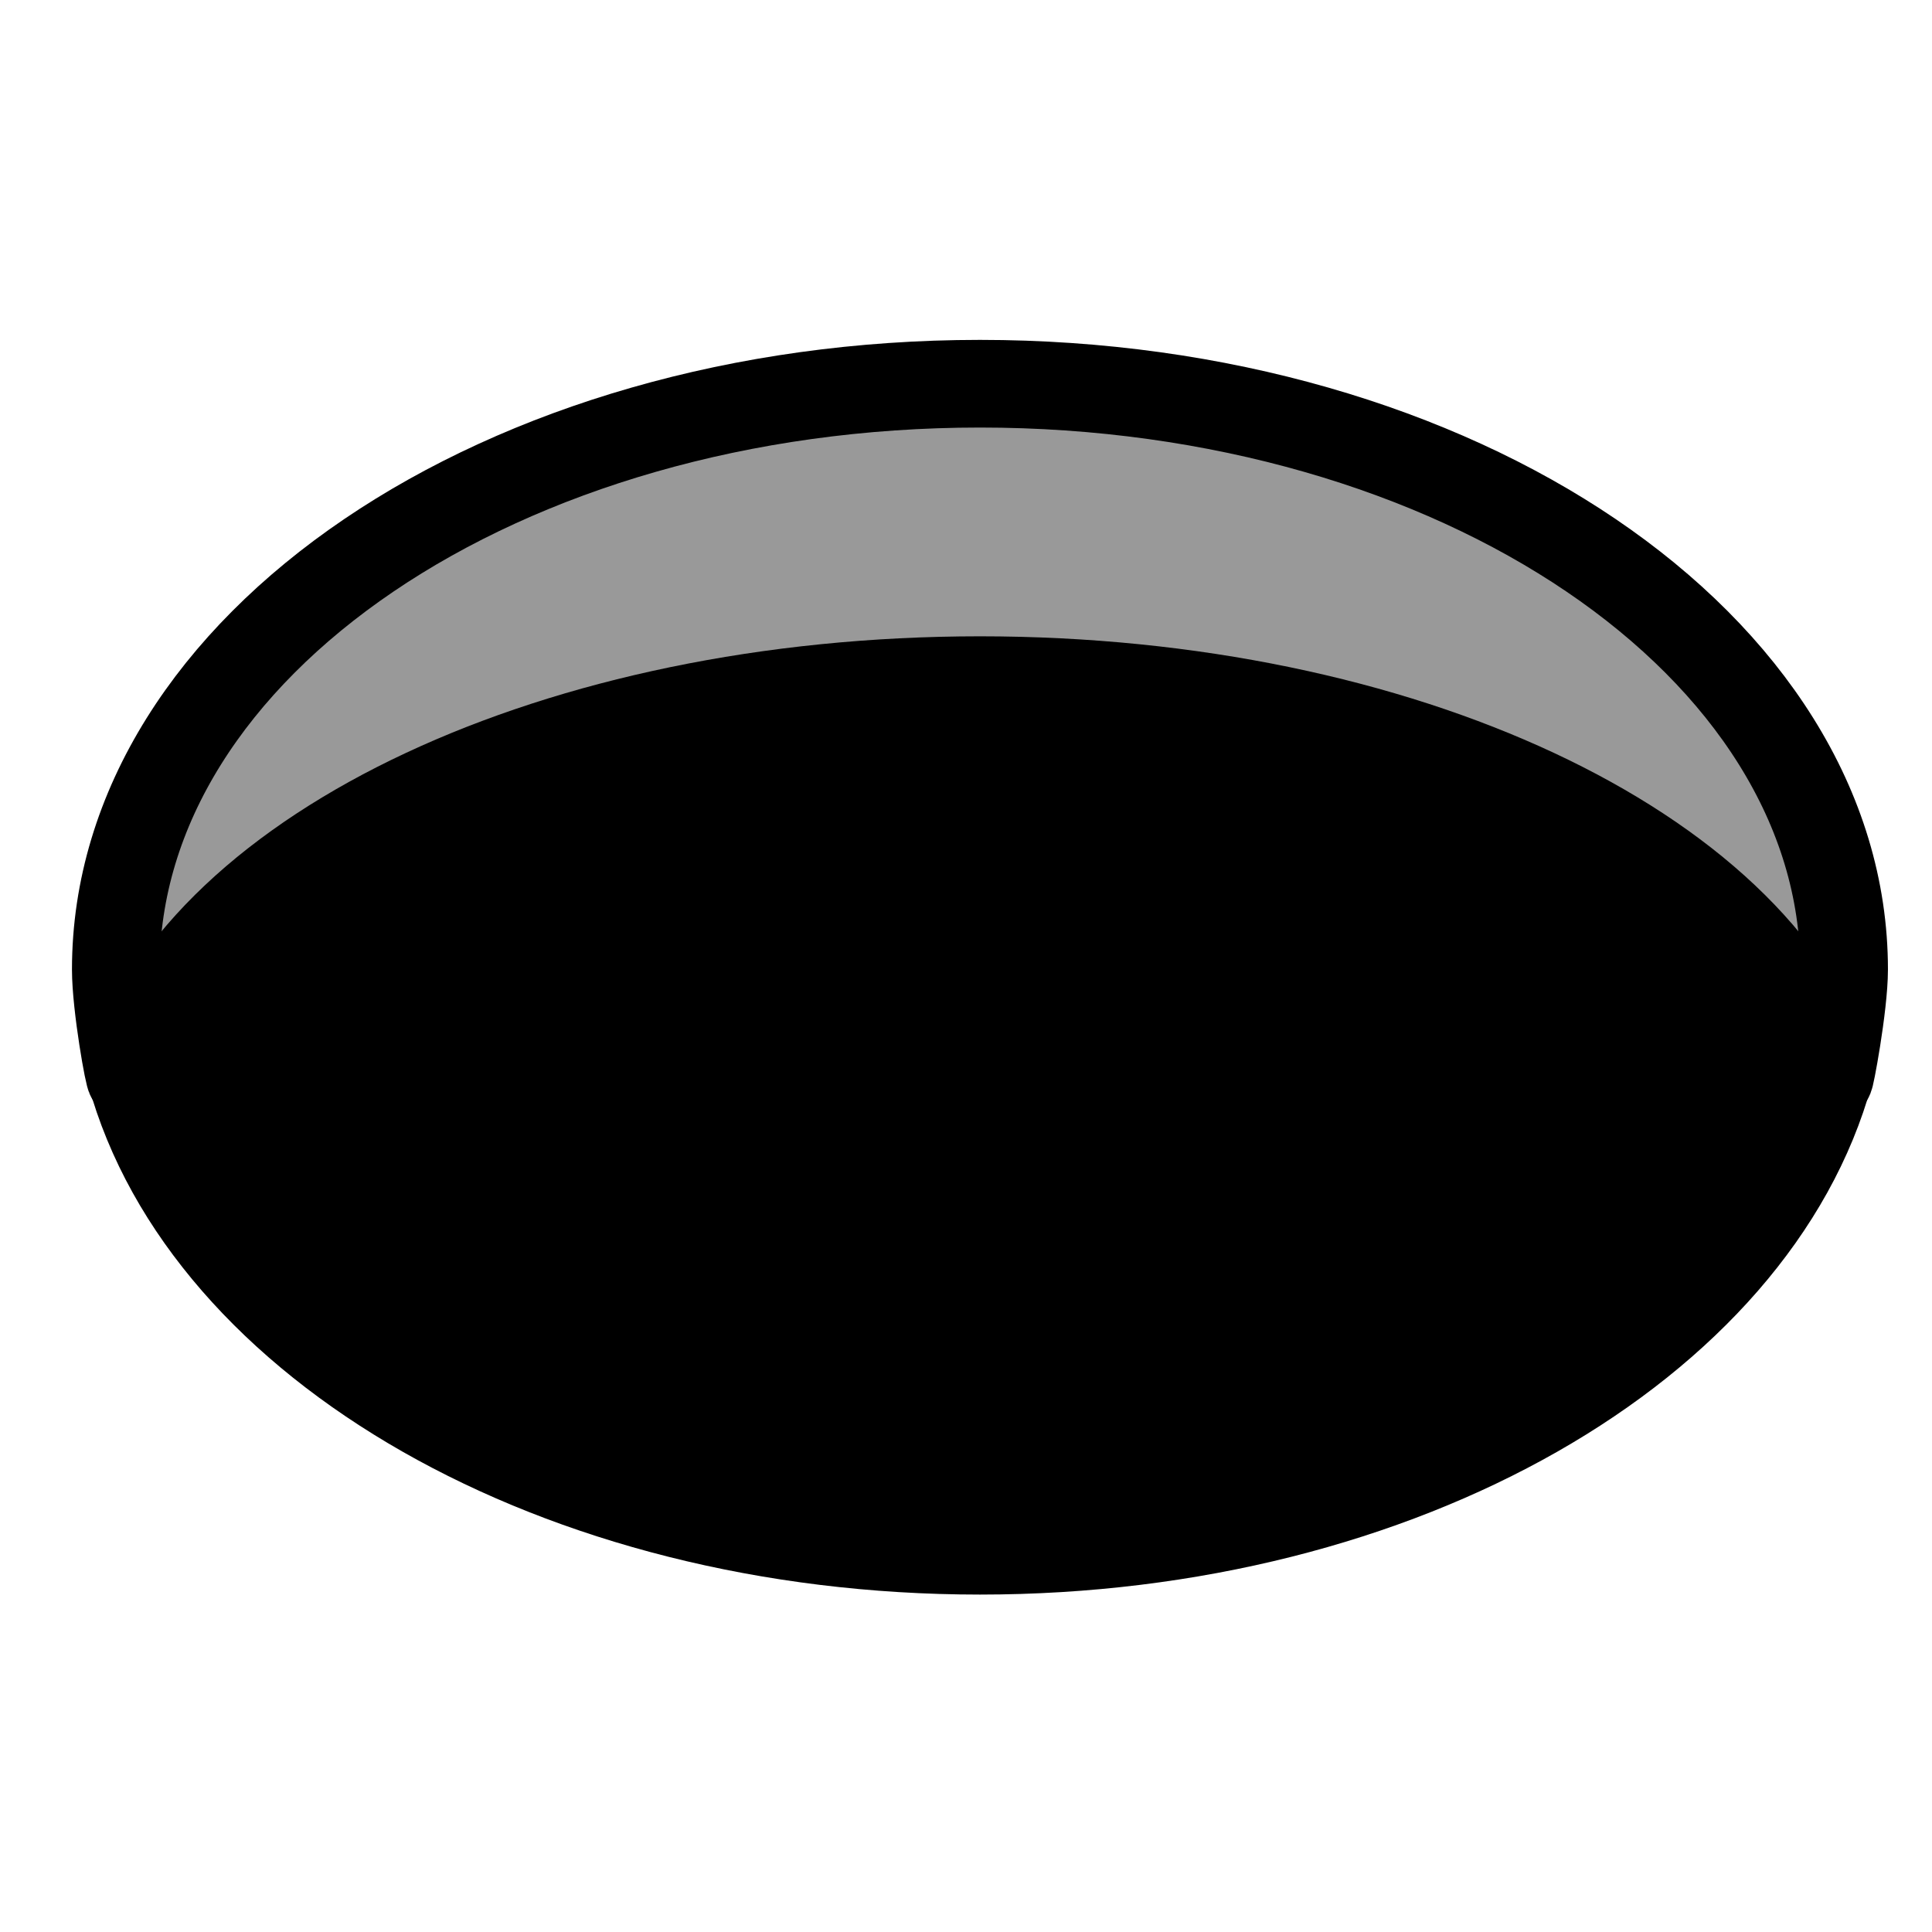
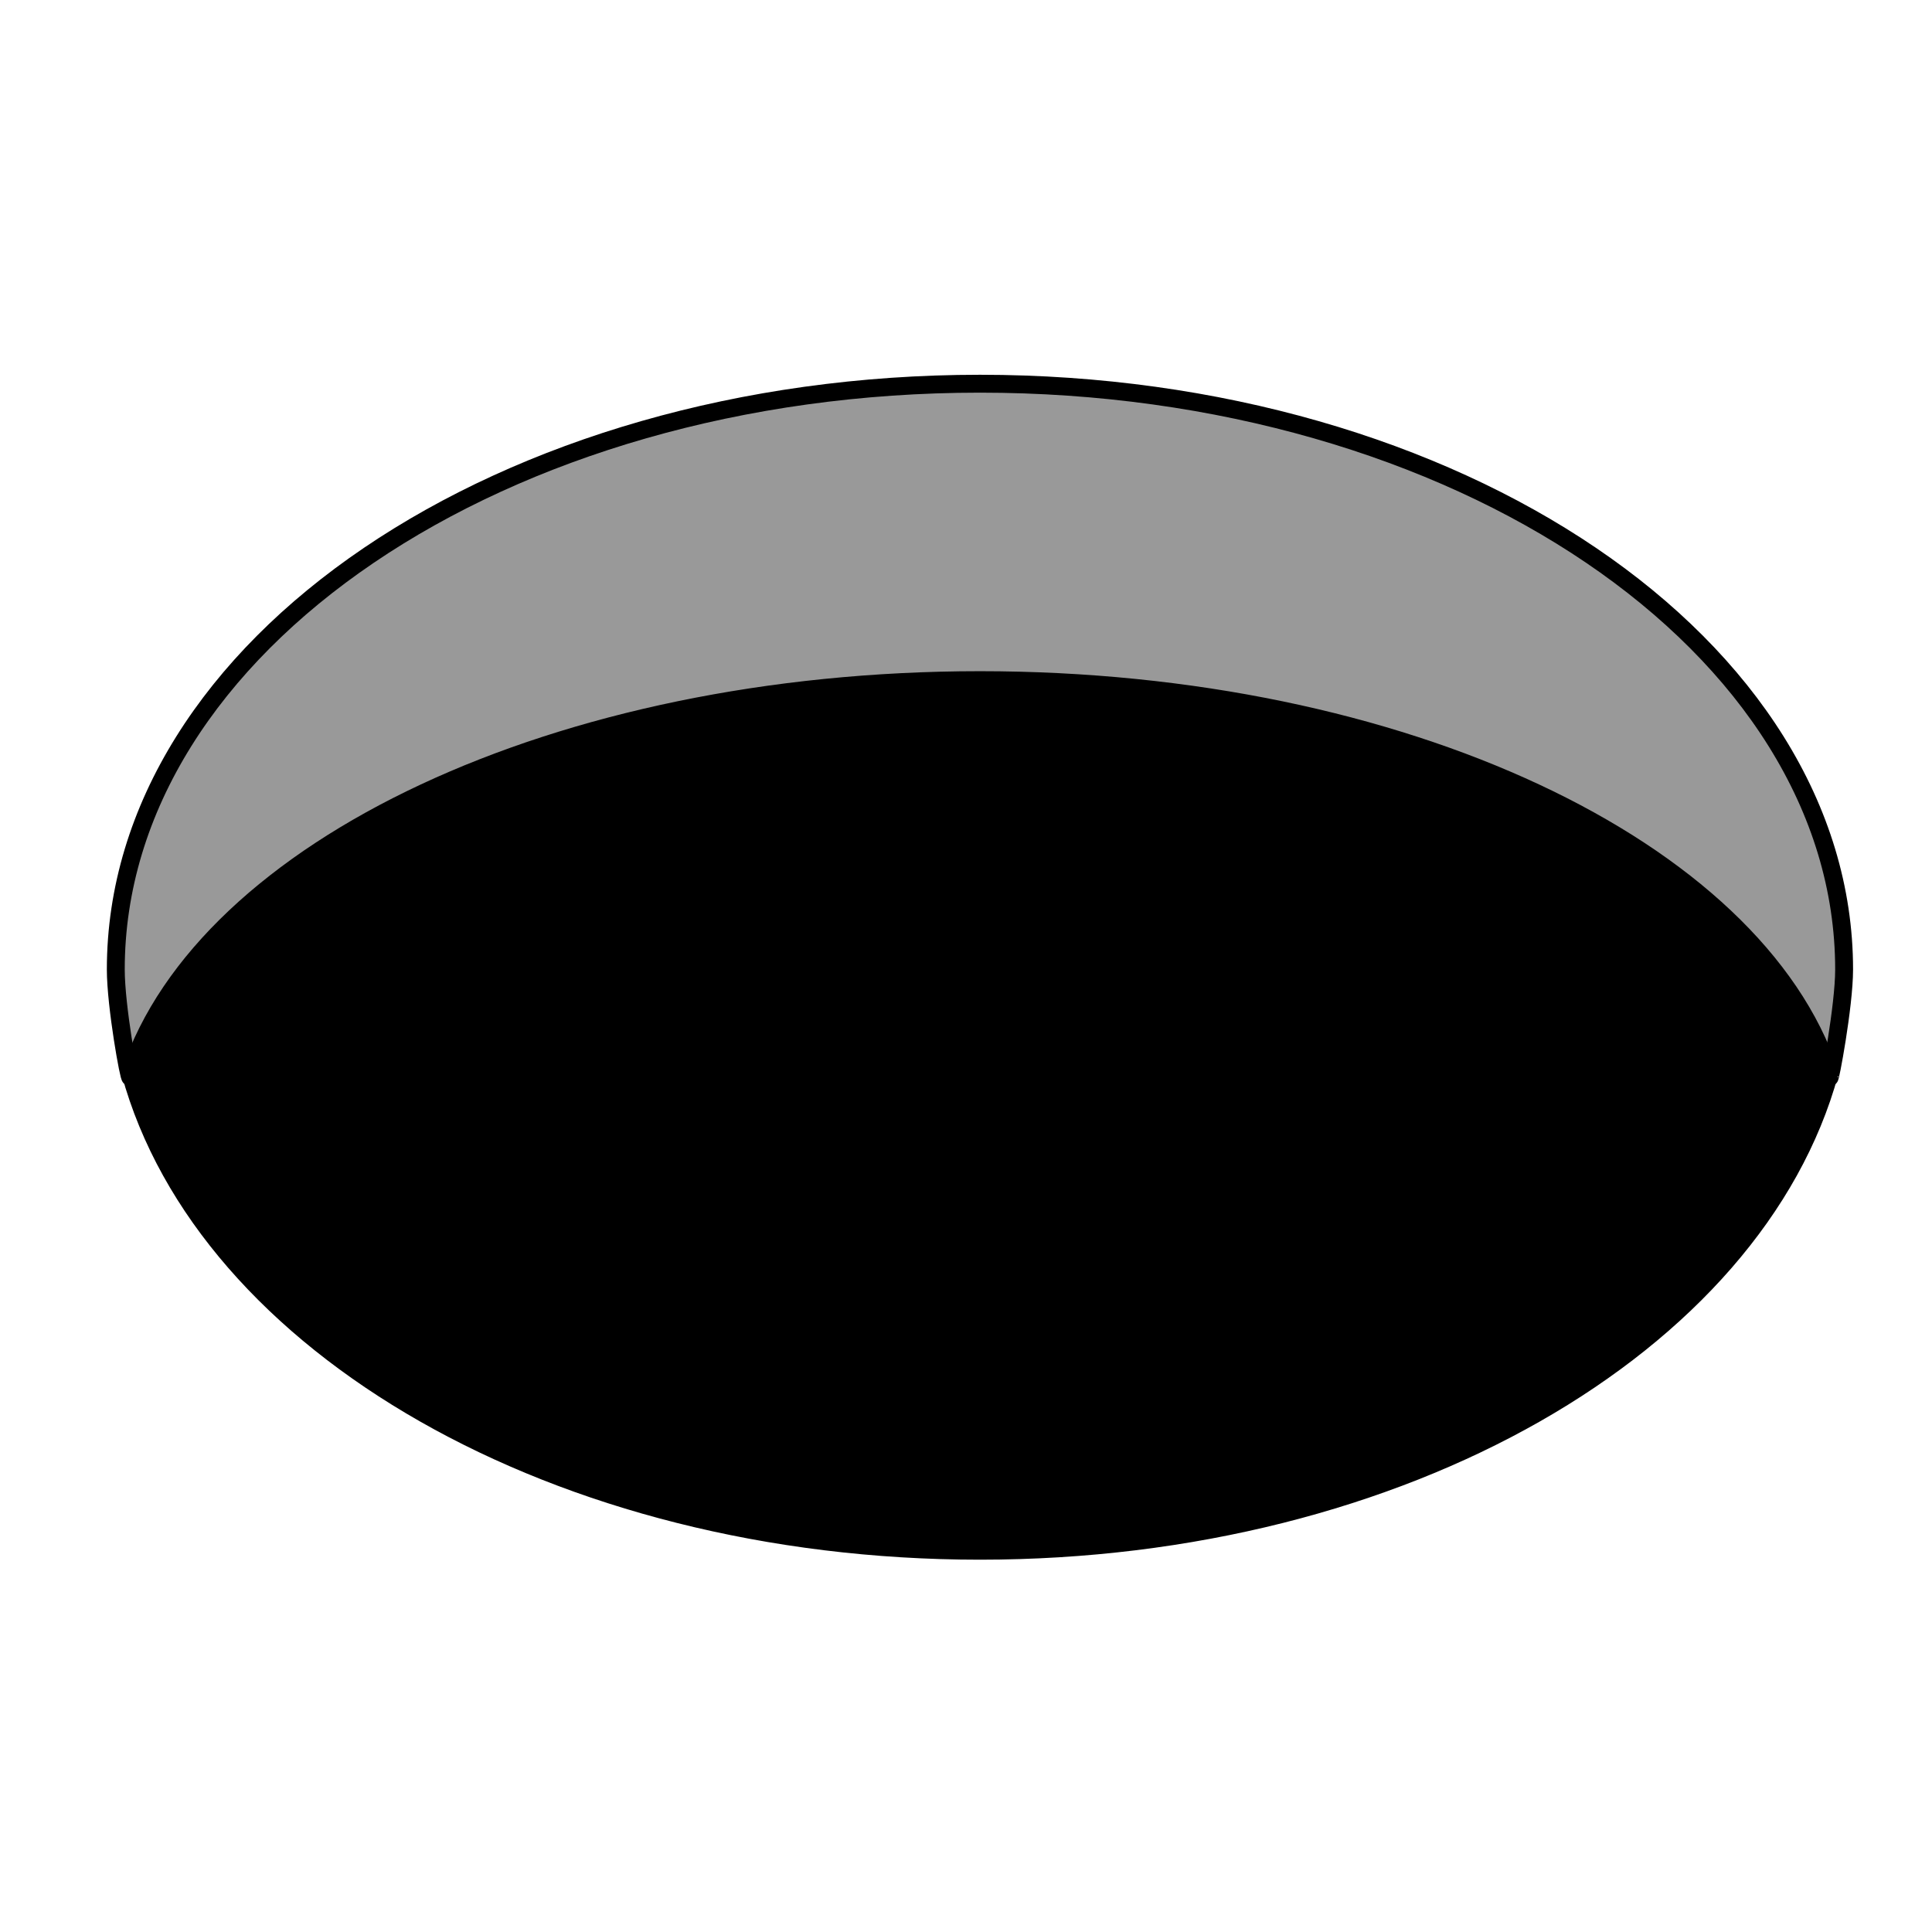
- <svg xmlns="http://www.w3.org/2000/svg" viewBox="0 0 1080 1080">
-   <defs>
-     <style>
-       .cls-1{fill:#999999;stroke:#000000;stroke-width:49;stroke-miterlimit:10}
-       .cls-2{fill:#000000;stroke:#000000;stroke-width:49;stroke-miterlimit:10}
-     </style>
-   </defs>
+ <svg xmlns="http://www.w3.org/2000/svg" width="1080" height="1080" viewBox="0 0 1080 1080">
  <g id="Layer_1" data-name="Layer 1">
-     <path d="M72.87 602.131 C72.284 603.941 64.731 562.51 64.731 541.953 C64.731 361.104 281.009 214.498 547.801 214.498 C814.594 214.498 1030.872 361.104 1030.872 541.953 C1030.872 562.51 1022.732 605.23 1022.732 602.131" class="cls-1" />
-     <path d="M72.87 599.601 C114.552 474.743 311.335 380.202 547.801 380.202 C784.268 380.202 981.051 474.743 1022.732 599.601 C981.051 751.706 784.268 866.878 547.801 866.878 C311.335 866.878 114.552 751.706 72.87 599.601 Z" class="cls-2" />
+     <path d="M72.87 602.131 C72.284 603.941 64.731 562.51 64.731 541.953 C64.731 361.104 281.009 214.498 547.801 214.498 C814.594 214.498 1030.872 361.104 1030.872 541.953 C1030.872 562.51 1022.732 605.23 1022.732 602.131" fill="#999999" stroke="#000000" stroke-width="10" stroke-miterlimit="10" />
+     <path d="M72.87 599.601 C114.552 474.743 311.335 380.202 547.801 380.202 C784.268 380.202 981.051 474.743 1022.732 599.601 C981.051 751.706 784.268 866.878 547.801 866.878 C311.335 866.878 114.552 751.706 72.87 599.601 Z" fill="#000000" stroke="#000000" stroke-width="10" stroke-miterlimit="10" />
  </g>
</svg>
